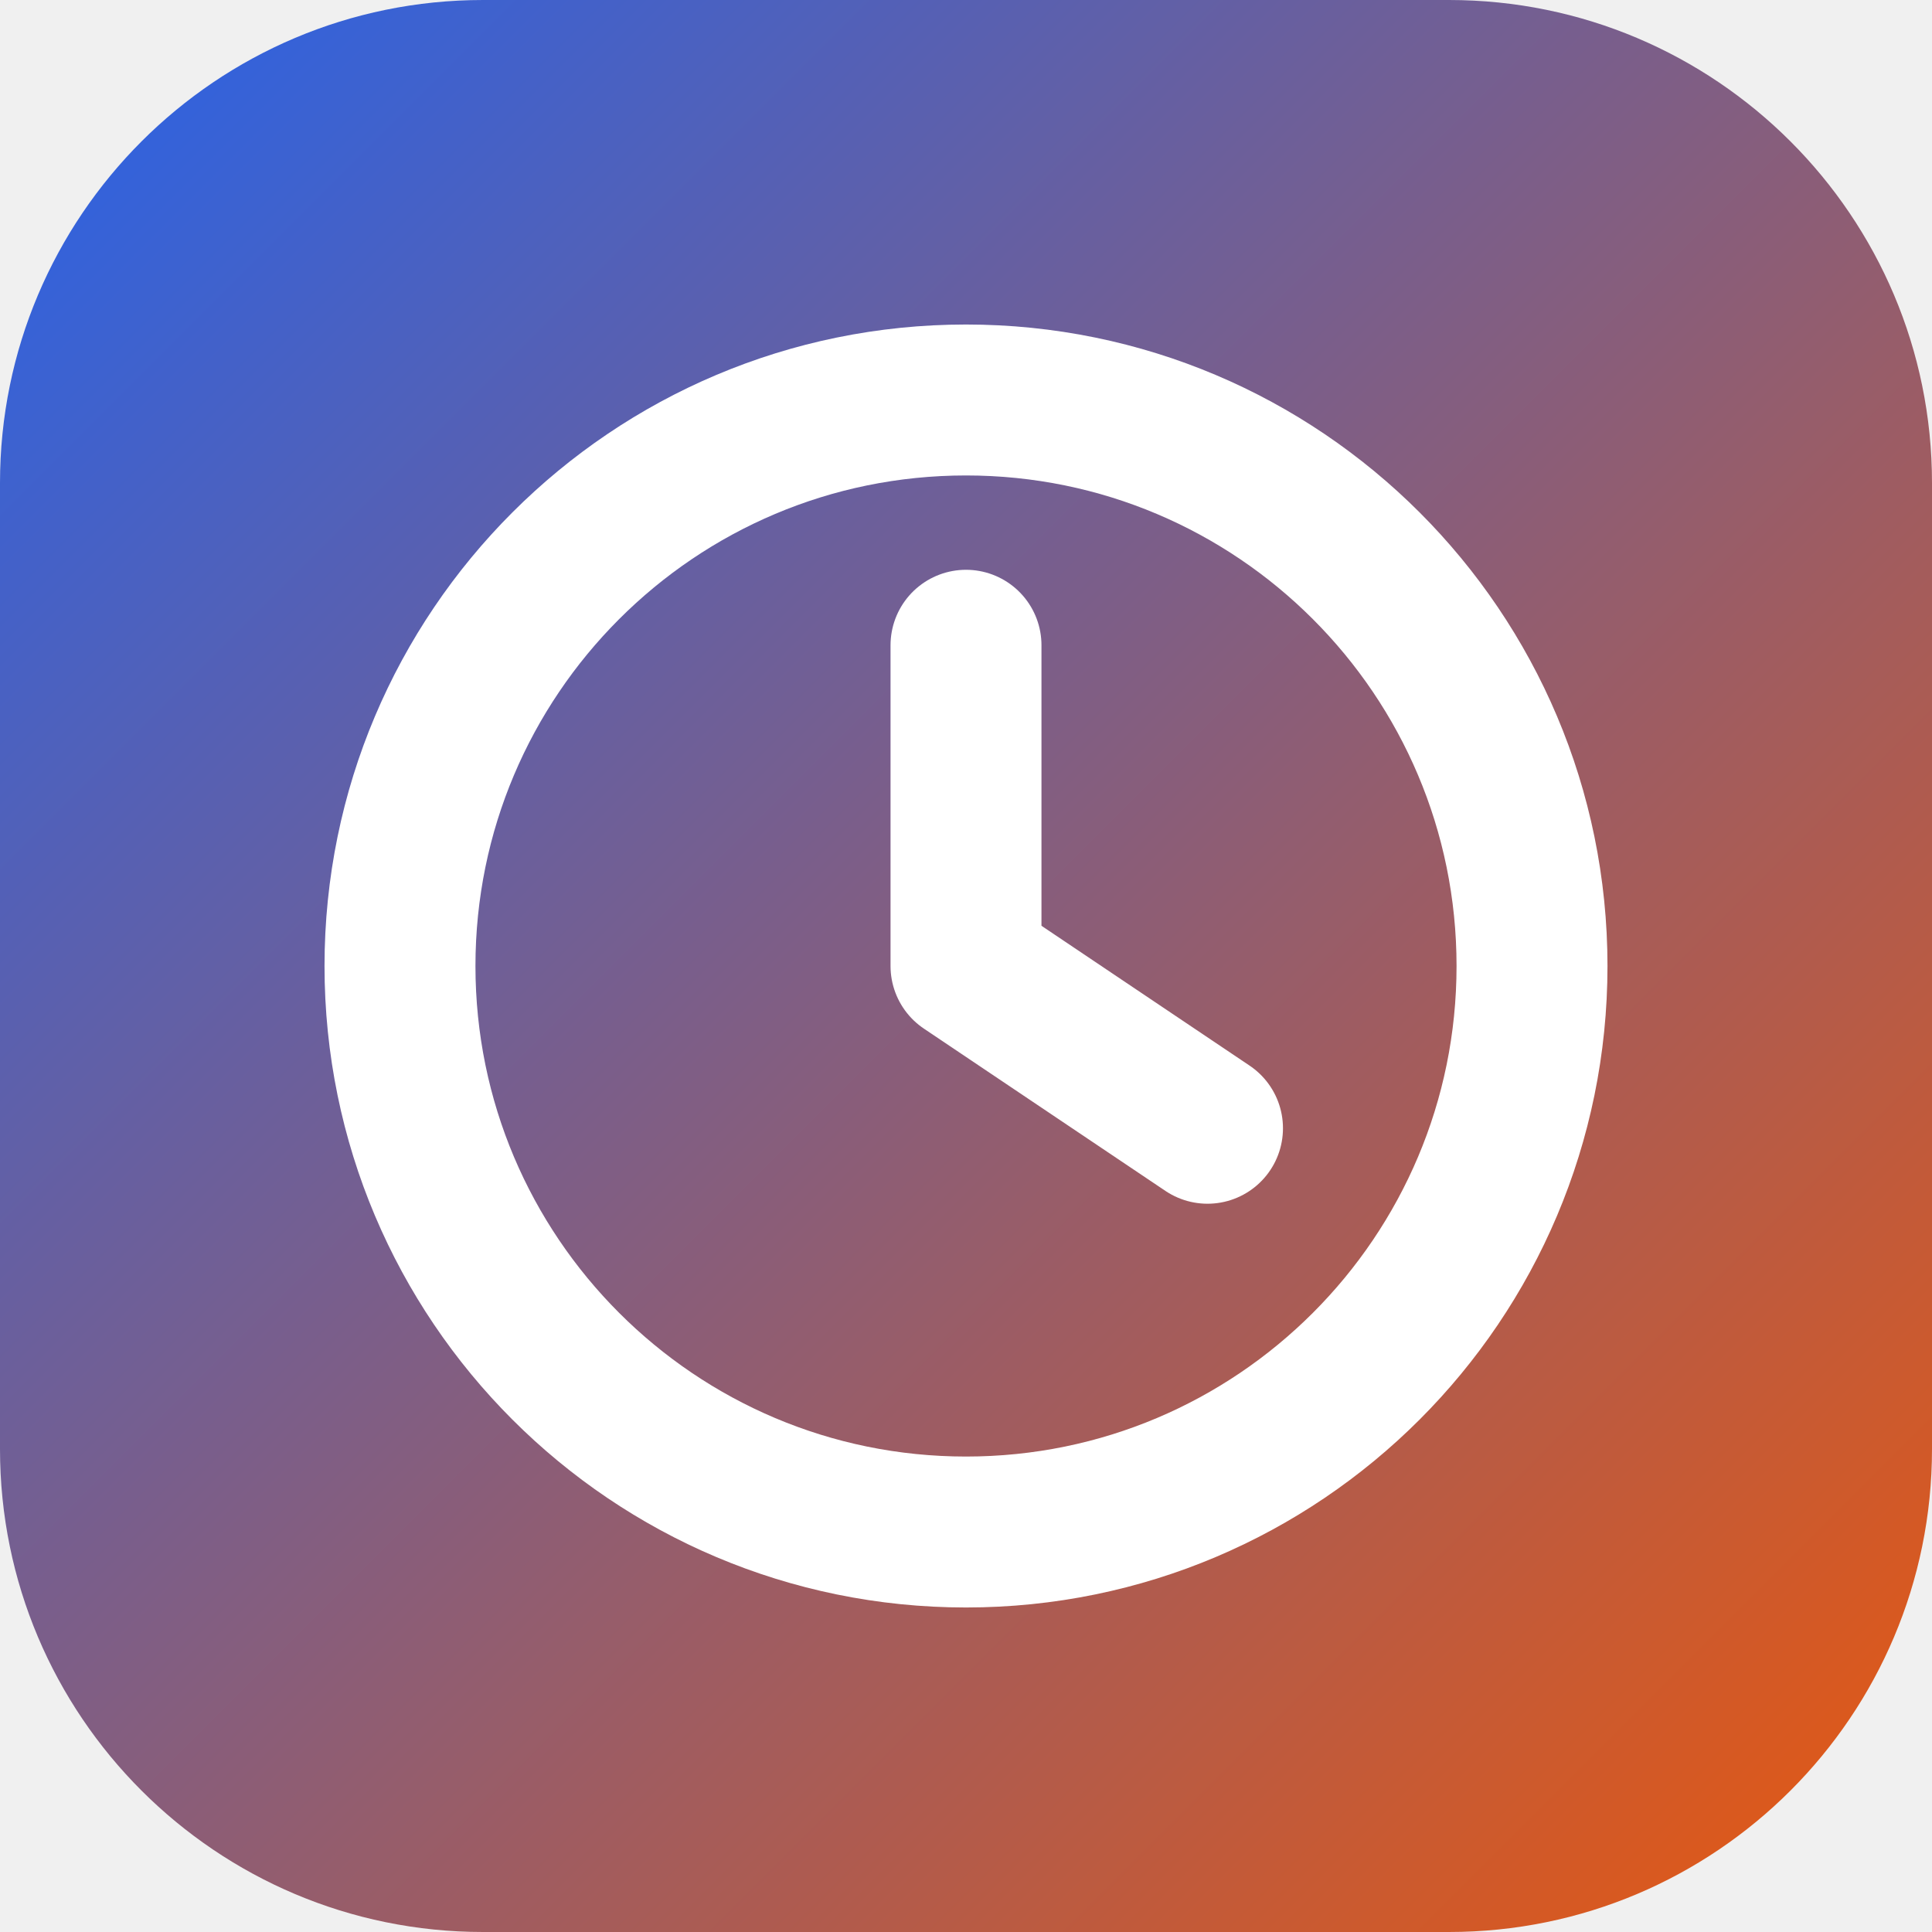
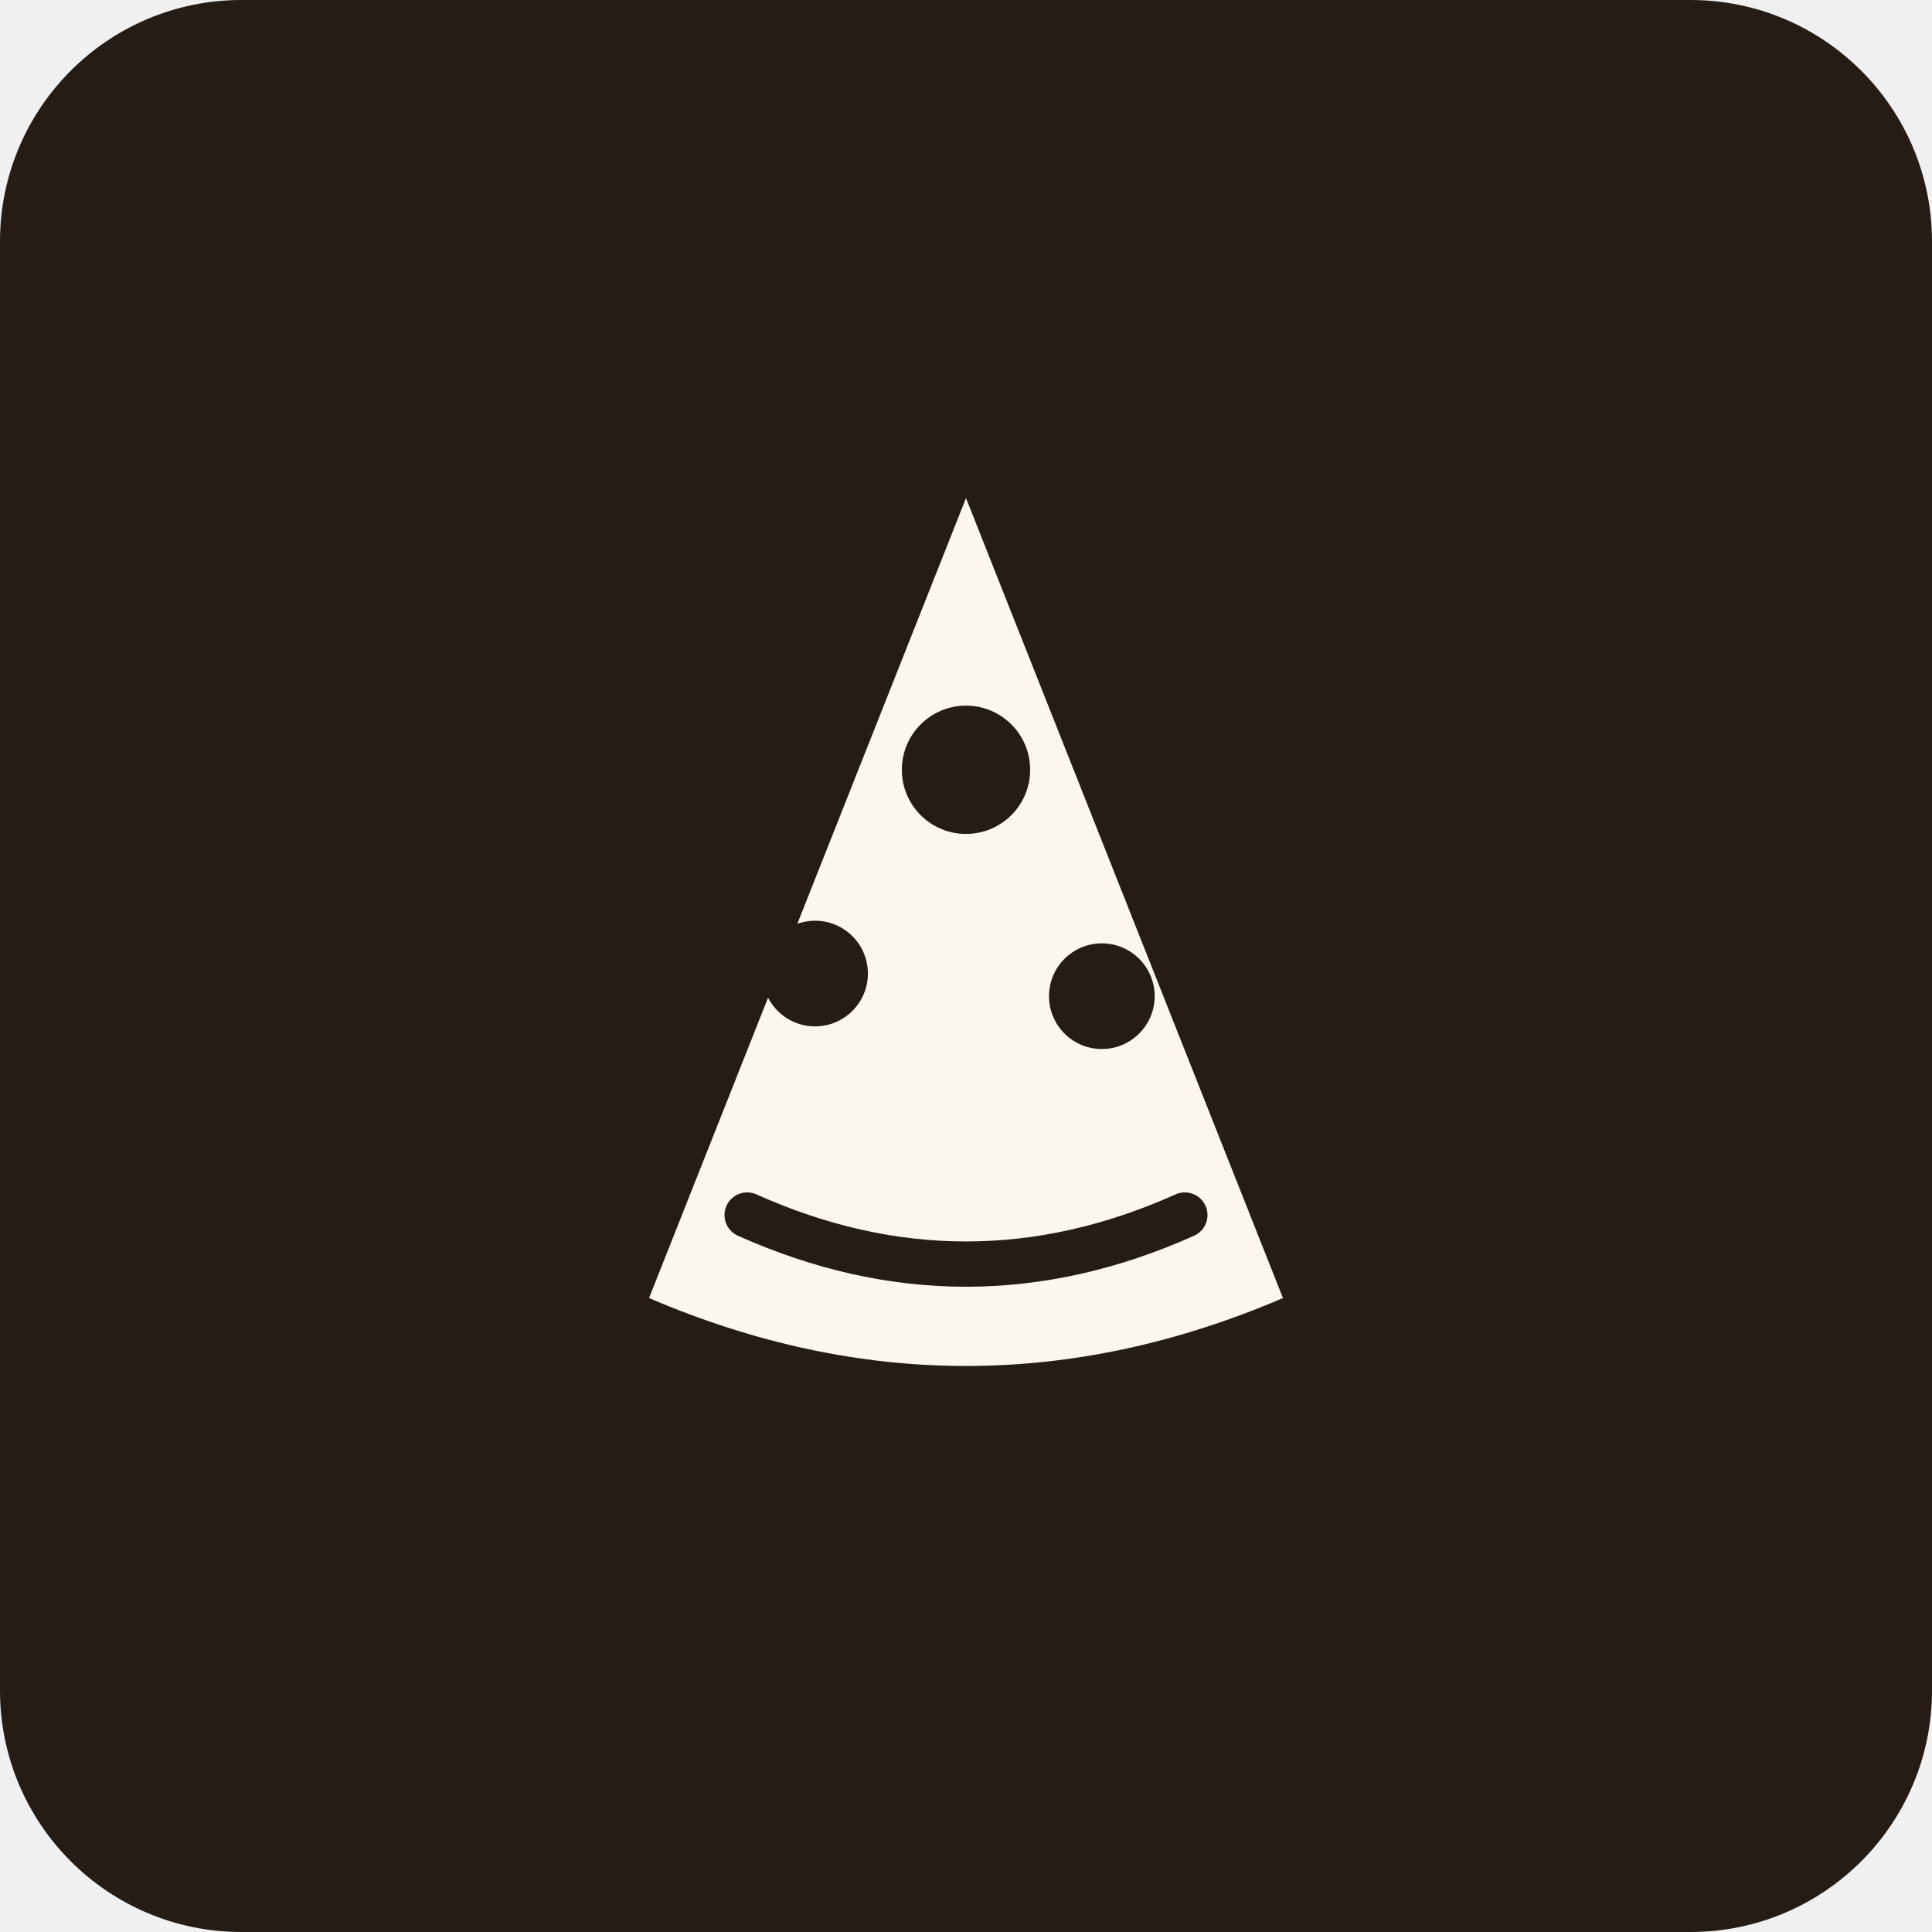
<svg xmlns="http://www.w3.org/2000/svg" viewBox="0 0 512 512">
-   <defs>
-     <linearGradient id="impasto-gradient" x1="0" y1="0" x2="1" y2="1">
-       <stop offset="0" stop-color="#2563eb" />
-       <stop offset="1" stop-color="#ea580c" />
-     </linearGradient>
-   </defs>
-   <rect width="512" height="512" rx="128" fill="url(#impasto-gradient)" />
-   <circle cx="256" cy="256" r="150" fill="none" stroke="#ffffff" stroke-width="40" />
-   <path d="M256 171 V256 L320 299" fill="none" stroke="#ffffff" stroke-width="40" stroke-linecap="round" stroke-linejoin="round" />
+   <rect width="512" height="512" rx="64" fill="#241c15" />
+   <path d="M256 132 L172 344 Q256 380 340 344 Z" fill="#fbf6ee" />
+   <path d="M198 322 Q256 348 314 322" fill="none" stroke="#241c15" stroke-width="12" stroke-linecap="round" />
+   <circle cx="256" cy="204" r="17" fill="#241c15" />
+   <circle cx="216" cy="258" r="14" fill="#241c15" />
+   <circle cx="292" cy="264" r="14" fill="#241c15" />
</svg>
